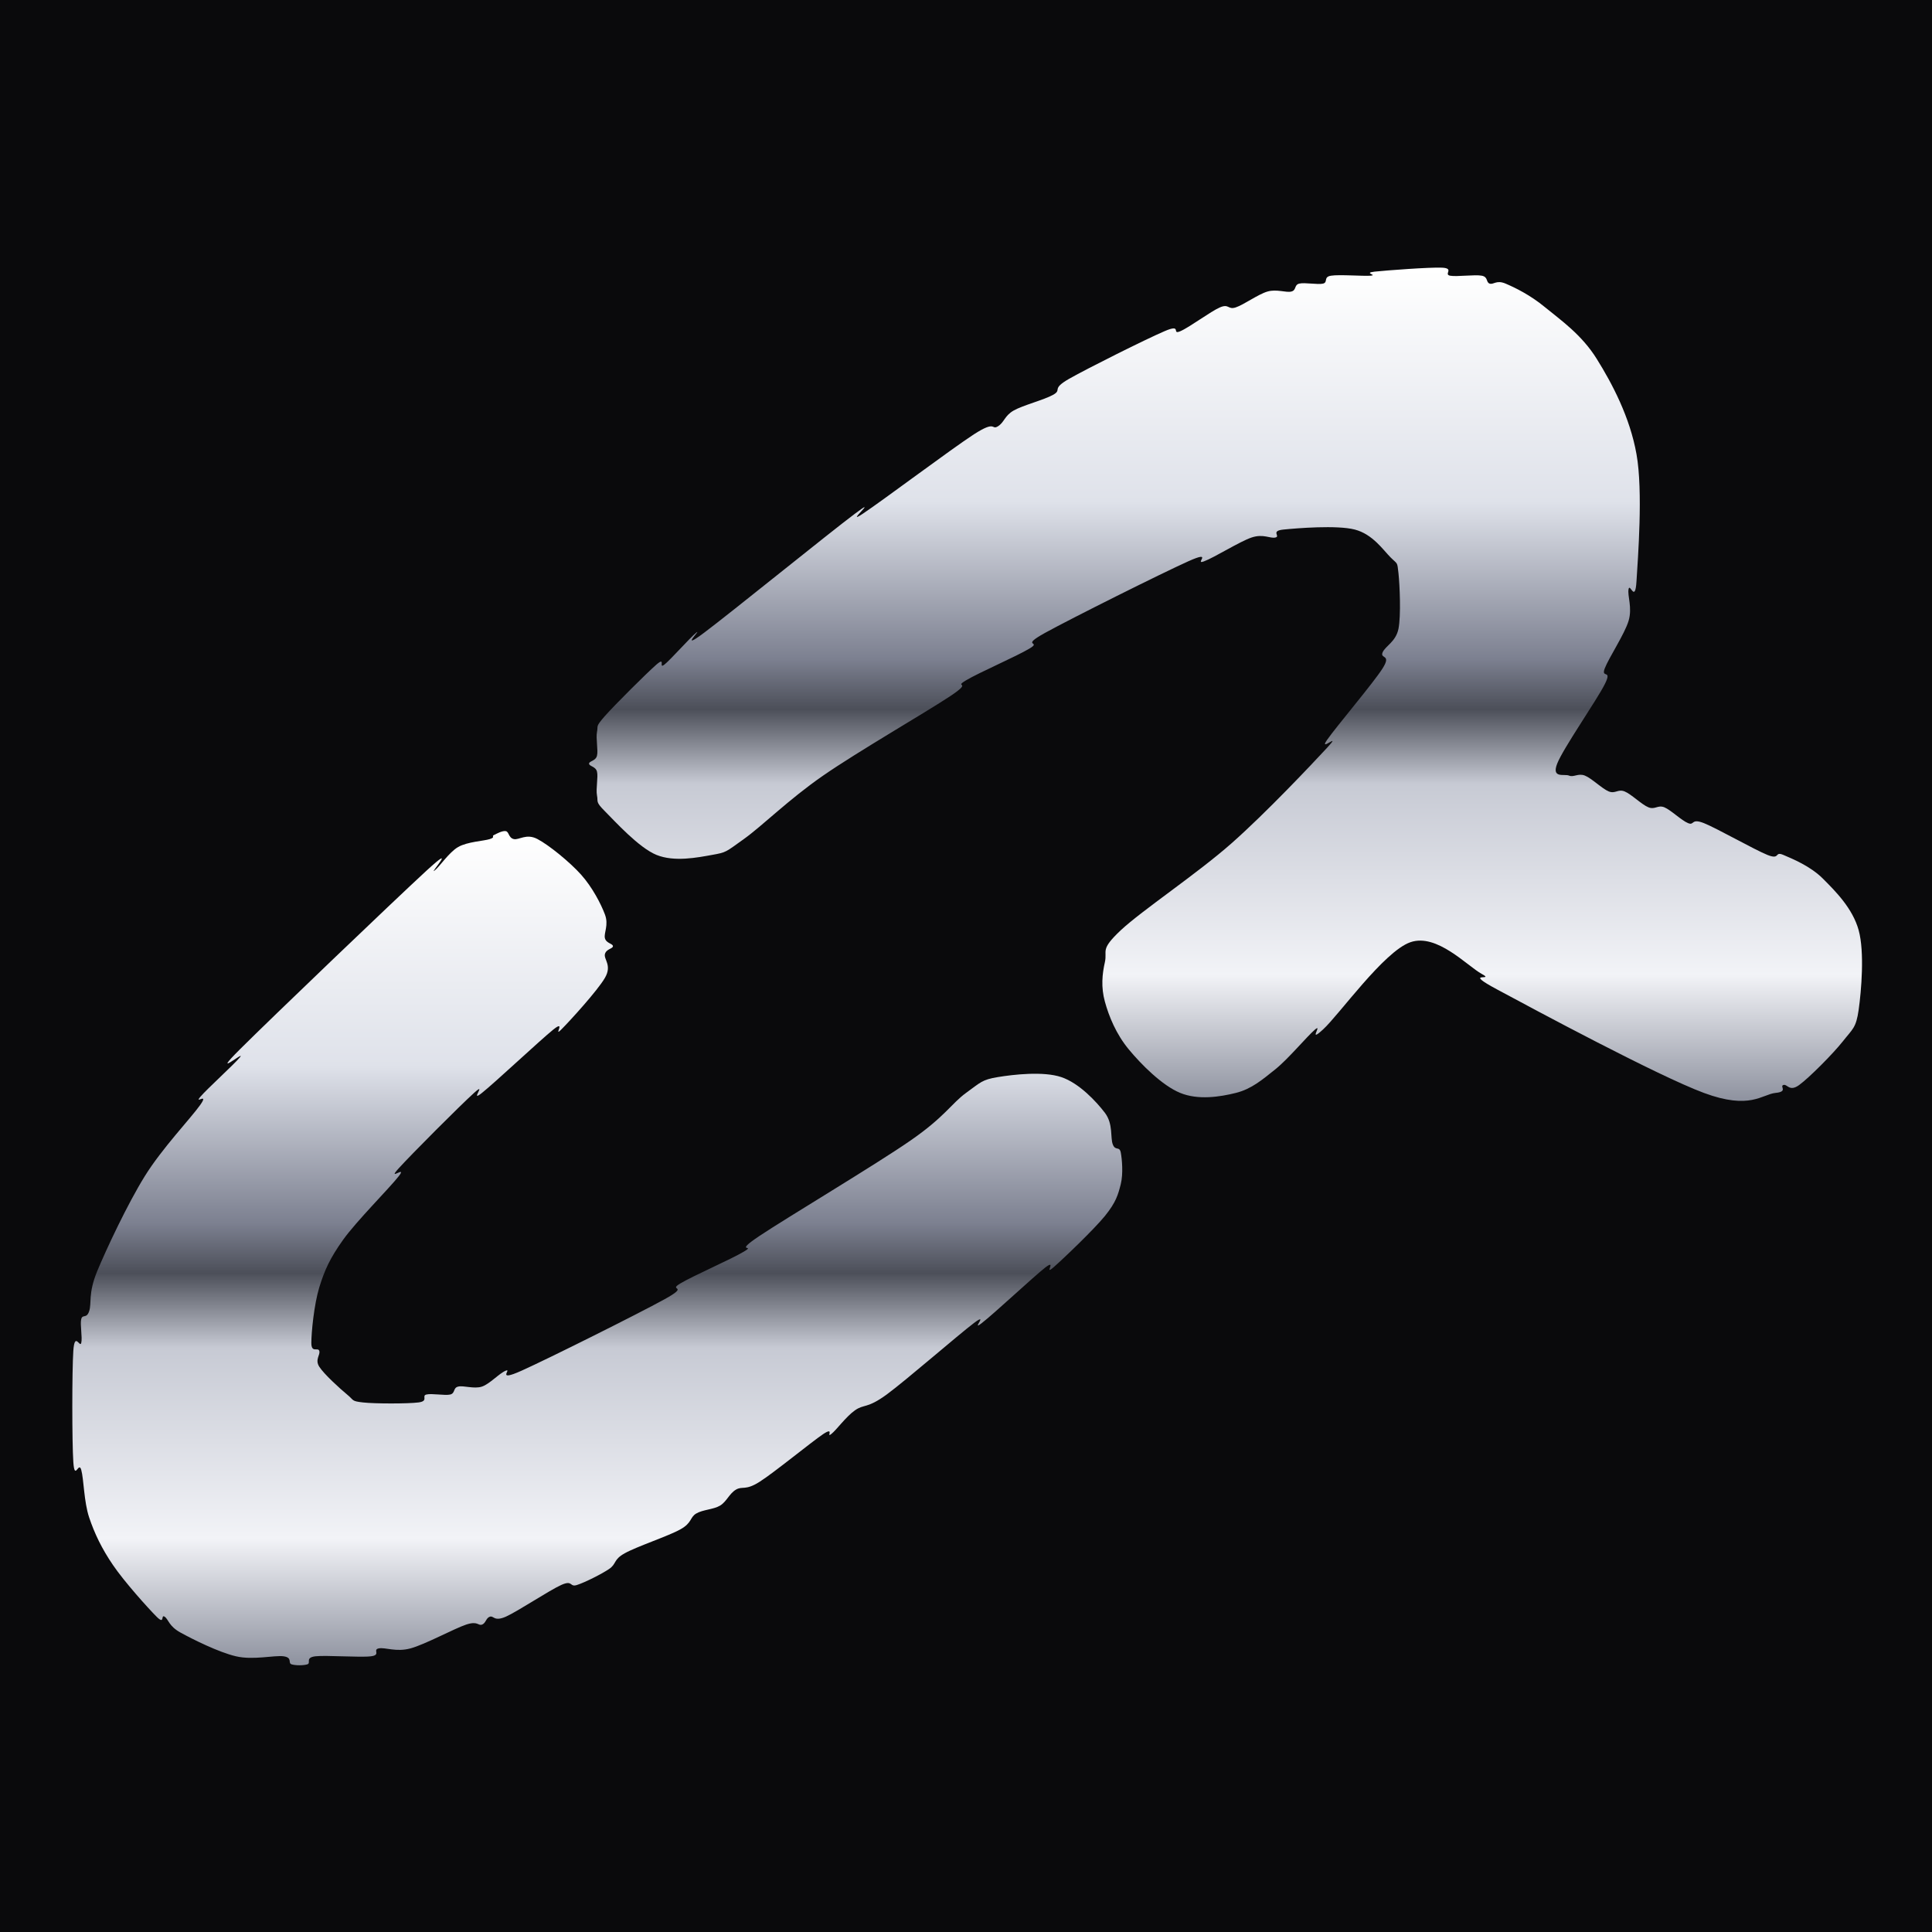
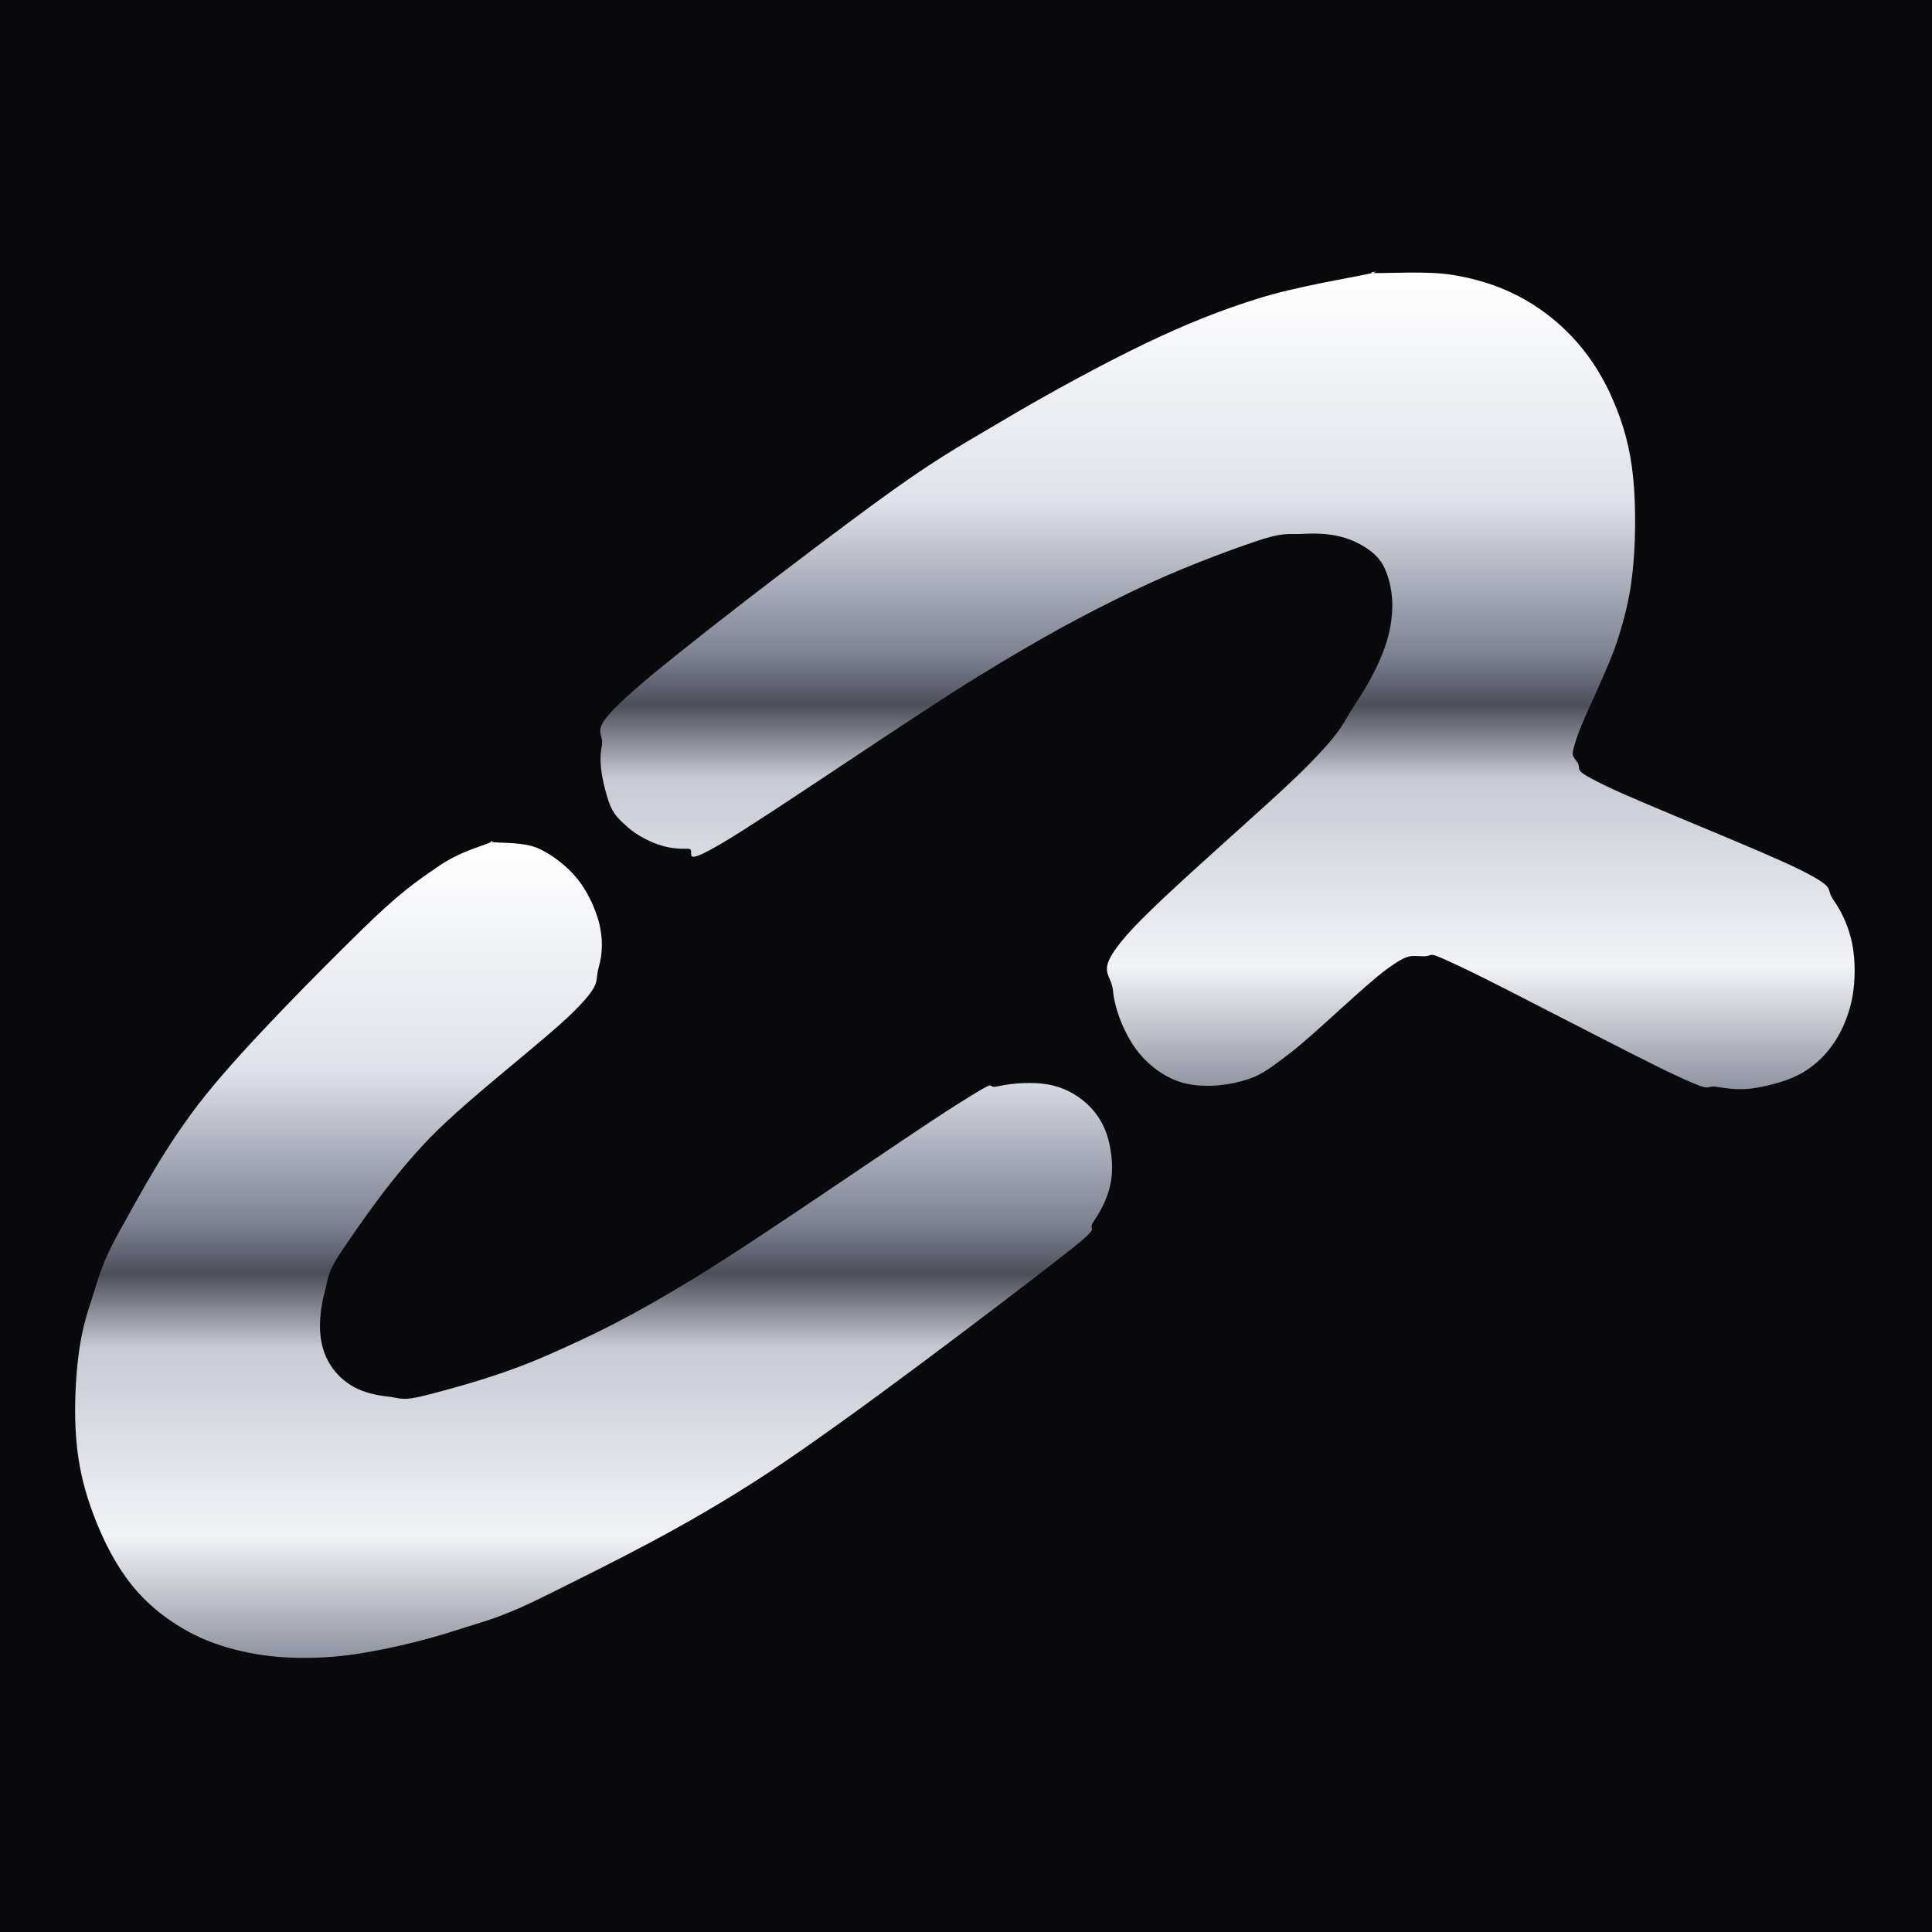
<svg xmlns="http://www.w3.org/2000/svg" viewBox="0 0 200 200" role="img" aria-label="Captain Rebel chain mark">
  <defs>
    <linearGradient id="chromeG" x1="0" y1="0" x2="0" y2="1">
      <stop offset="0.0" stop-color="#ffffff" />
      <stop offset="0.28" stop-color="#dfe2ea" />
      <stop offset="0.47" stop-color="#7c8090" />
      <stop offset="0.53" stop-color="#4c4f59" />
      <stop offset="0.62" stop-color="#c7cad4" />
      <stop offset="0.85" stop-color="#f2f3f7" />
      <stop offset="1.0" stop-color="#8f93a0" />
    </linearGradient>
  </defs>
  <rect width="200" height="200" rx="0" fill="#0a0a0c" />
-   <path d="M142.3 28.12C143.54 27.99 147.99 27.65 149.29 27.71C150.59 27.78 149.42 28.4 150.11 28.54C150.79 28.67 152.71 28.4 153.39 28.54C154.08 28.67 153.8 29.22 154.21 29.36C154.62 29.49 154.9 28.95 155.86 29.36C156.82 29.77 158.39 30.52 159.96 31.82C161.54 33.12 163.73 34.63 165.3 37.16C166.88 39.69 168.73 43.18 169.41 47.02C170.1 50.85 169.55 57.83 169.41 60.16C169.27 62.49 168.73 60.3 168.59 60.98C168.45 61.67 169 62.9 168.59 64.27C168.18 65.64 166.54 68.1 166.12 69.2C165.71 70.29 166.95 69.2 166.12 70.84C165.3 72.48 161.81 77.48 161.2 79.05C160.58 80.63 161.95 80.08 162.43 80.29C162.91 80.49 163.39 80.01 164.07 80.29C164.76 80.56 165.85 81.65 166.54 81.93C167.22 82.2 167.49 81.65 168.18 81.93C168.86 82.2 169.96 83.3 170.64 83.57C171.33 83.85 171.6 83.3 172.29 83.57C172.97 83.85 174.07 84.94 174.75 85.21C175.43 85.49 175.02 84.67 176.39 85.21C177.76 85.76 181.6 87.95 182.96 88.5C184.33 89.05 183.65 88.09 184.61 88.5C185.57 88.91 187.41 89.66 188.71 90.96C190.01 92.26 191.79 94.04 192.41 96.3C193.03 98.56 192.68 102.6 192.41 104.52C192.14 106.43 191.79 106.5 190.77 107.8C189.74 109.1 187.28 111.57 186.25 112.32C185.22 113.07 185.02 112.18 184.61 112.32C184.2 112.46 185.15 113.01 183.79 113.14C182.42 113.28 181.18 114.92 176.39 113.14C171.6 111.36 158.87 104.52 155.04 102.46C151.2 100.41 154.9 101.64 153.39 100.82C151.89 100 148.74 96.58 146 97.54C143.26 98.49 138.61 105.07 136.96 106.57C135.32 108.08 136.96 105.89 136.14 106.57C135.32 107.26 133.4 109.58 132.04 110.68C130.67 111.77 129.57 112.73 127.93 113.14C126.29 113.55 124.03 113.9 122.18 113.14C120.33 112.39 118.14 110.2 116.84 108.62C115.54 107.05 114.79 105.2 114.38 103.7C113.96 102.19 114.1 100.82 114.38 99.59C114.65 98.36 113.83 98.36 116.02 96.3C118.21 94.25 123.96 90.42 127.52 87.27C131.08 84.12 135.73 79.19 137.38 77.41C139.02 75.63 136.42 77.96 137.38 76.59C138.33 75.22 142.17 70.7 143.12 69.2C144.08 67.69 142.85 68.24 143.12 67.55C143.4 66.87 144.49 66.46 144.77 65.09C145.04 63.72 144.9 60.57 144.77 59.34C144.63 58.11 144.7 58.45 143.95 57.7C143.19 56.94 142.1 55.3 140.25 54.82C138.4 54.34 134.23 54.68 132.86 54.82C131.49 54.96 132.58 55.51 132.04 55.64C131.49 55.78 130.8 55.23 129.57 55.64C128.34 56.05 125.74 57.7 124.64 58.11C123.55 58.52 125.74 56.88 123 58.11C120.26 59.34 110.95 63.99 108.21 65.5C105.48 67.01 107.94 66.32 106.57 67.14C105.2 67.96 101.37 69.61 100 70.43C98.63 71.25 100.82 70.43 98.36 72.07C95.89 73.71 88.77 77.82 85.21 80.29C81.65 82.75 78.92 85.49 77 86.86C75.08 88.23 75.22 88.23 73.71 88.5C72.21 88.77 69.81 89.25 67.96 88.5C66.12 87.75 63.65 85.01 62.62 83.98C61.6 82.96 61.94 83.02 61.8 82.34C61.67 81.65 61.94 80.42 61.8 79.88C61.67 79.33 60.98 79.33 60.98 79.05C60.98 78.78 61.67 78.78 61.8 78.23C61.94 77.68 61.67 76.45 61.8 75.77C61.94 75.08 61.6 75.29 62.62 74.12C63.65 72.96 66.94 69.68 67.96 68.79C68.99 67.9 68.1 69.33 68.79 68.79C69.47 68.24 71.39 66.05 72.07 65.5C72.76 64.95 70.15 67.55 72.89 65.5C75.63 63.45 85.76 55.23 88.5 53.18C91.24 51.12 87.27 54.55 89.32 53.18C91.38 51.81 98.49 46.47 100.82 44.96C103.15 43.46 102.6 44.55 103.29 44.14C103.97 43.73 103.97 43.05 104.93 42.5C105.89 41.95 108.08 41.4 109.04 40.86C109.99 40.31 108.76 40.31 110.68 39.21C112.6 38.12 118.62 35.11 120.54 34.29C122.45 33.46 121.22 34.7 122.18 34.29C123.14 33.88 125.33 32.23 126.29 31.82C127.24 31.41 127.11 32.1 127.93 31.82C128.75 31.55 130.26 30.45 131.21 30.18C132.17 29.9 133.13 30.32 133.68 30.18C134.23 30.04 133.95 29.49 134.5 29.36C135.05 29.22 136.42 29.49 136.96 29.36C137.51 29.22 136.96 28.67 137.79 28.54C138.61 28.4 141.14 28.6 141.89 28.54C142.65 28.47 141.07 28.26 142.3 28.12Z" fill="url(#chromeG)" />
-   <path d="M51.12 86.45C51.4 86.31 52.01 85.97 52.36 86.04C52.7 86.1 52.63 86.72 53.18 86.86C53.73 86.99 54.48 86.24 55.64 86.86C56.81 87.47 59 89.25 60.16 90.55C61.32 91.85 62.21 93.57 62.62 94.66C63.04 95.76 62.49 96.58 62.62 97.12C62.76 97.67 63.45 97.67 63.45 97.95C63.45 98.22 62.76 98.22 62.62 98.77C62.49 99.32 63.38 99.93 62.62 101.23C61.87 102.53 59 105.68 58.11 106.57C57.22 107.46 58.65 105.48 57.29 106.57C55.92 107.67 51.26 112.05 49.89 113.14C48.52 114.24 50.51 111.84 49.07 113.14C47.63 114.44 42.57 119.51 41.27 120.95C39.97 122.38 42.23 120.54 41.27 121.77C40.31 123 36.89 126.42 35.52 128.34C34.15 130.26 33.6 131.49 33.05 133.27C32.51 135.05 32.23 137.92 32.23 139.02C32.23 140.11 32.92 139.43 33.05 139.84C33.19 140.25 32.57 140.73 33.05 141.48C33.53 142.24 35.18 143.74 35.93 144.36C36.68 144.97 36.34 145.04 37.57 145.18C38.8 145.32 42.23 145.32 43.32 145.18C44.42 145.04 43.6 144.49 44.14 144.36C44.69 144.22 46.06 144.49 46.61 144.36C47.15 144.22 46.88 143.67 47.43 143.54C47.98 143.4 49.07 143.81 49.89 143.54C50.71 143.26 51.67 142.17 52.36 141.89C53.04 141.62 51.26 143.12 54 141.89C56.74 140.66 66.05 136.01 68.79 134.5C71.52 132.99 69.06 133.68 70.43 132.86C71.8 132.04 75.63 130.39 77 129.57C78.37 128.75 75.77 129.85 78.64 127.93C81.52 126.01 90.69 120.54 94.25 118.07C97.81 115.61 98.49 114.24 100 113.14C101.51 112.05 101.64 111.77 103.29 111.5C104.93 111.23 108.01 110.88 109.86 111.5C111.71 112.12 113.49 114.03 114.38 115.2C115.26 116.36 114.92 117.8 115.2 118.48C115.47 119.17 115.88 118.62 116.02 119.3C116.15 119.99 116.29 121.49 116.02 122.59C115.74 123.68 115.54 124.44 114.38 125.88C113.21 127.31 110.06 130.32 109.04 131.21C108.01 132.1 109.45 130.26 108.21 131.21C106.98 132.17 102.88 136.01 101.64 136.96C100.41 137.92 102.46 135.73 100.82 136.96C99.18 138.2 93.84 142.85 91.79 144.36C89.73 145.86 89.46 145.32 88.5 146C87.54 146.68 86.58 148.05 86.04 148.46C85.49 148.88 86.45 147.64 85.21 148.46C83.98 149.29 80.15 152.43 78.64 153.39C77.14 154.35 76.86 153.8 76.18 154.21C75.49 154.62 75.22 155.45 74.54 155.86C73.85 156.27 72.76 156.27 72.07 156.68C71.39 157.09 71.66 157.64 70.43 158.32C69.2 159.01 65.91 160.1 64.68 160.79C63.45 161.47 63.86 161.88 63.04 162.43C62.21 162.98 60.57 163.8 59.75 164.07C58.93 164.35 59.34 163.52 58.11 164.07C56.88 164.62 53.59 166.81 52.36 167.36C51.12 167.9 51.12 167.22 50.71 167.36C50.3 167.49 50.3 168.04 49.89 168.18C49.48 168.32 49.48 167.77 48.25 168.18C47.02 168.59 44.01 170.23 42.5 170.64C40.99 171.05 39.9 170.51 39.21 170.64C38.53 170.78 39.49 171.33 38.39 171.46C37.3 171.6 33.74 171.33 32.64 171.46C31.55 171.6 32.23 172.15 31.82 172.29C31.41 172.42 30.59 172.42 30.18 172.29C29.77 172.15 30.32 171.6 29.36 171.46C28.4 171.33 26.21 171.88 24.43 171.46C22.65 171.05 19.91 169.68 18.68 169C17.45 168.32 17.45 167.63 17.04 167.36C16.62 167.08 17.1 168.25 16.21 167.36C15.32 166.47 12.86 163.73 11.7 162.02C10.53 160.31 9.78 158.73 9.23 157.09C8.68 155.45 8.68 153.12 8.41 152.16C8.14 151.2 7.73 153.39 7.59 151.34C7.45 149.29 7.45 141.89 7.59 139.84C7.73 137.79 8.27 139.57 8.41 139.02C8.55 138.47 8.27 137.1 8.41 136.55C8.55 136.01 8.96 136.55 9.23 135.73C9.51 134.91 9.1 133.95 10.05 131.62C11.01 129.3 13.2 124.64 14.98 121.77C16.76 118.89 19.77 115.74 20.73 114.38C21.69 113.01 20.05 114.38 20.73 113.55C21.42 112.73 24.15 110.27 24.84 109.45C25.52 108.62 21.62 111.84 24.84 108.62C28.06 105.41 40.79 93.22 44.14 90.14C47.5 87.06 44.42 90.55 44.96 90.14C45.51 89.73 46.47 88.23 47.43 87.68C48.39 87.13 50.1 87.06 50.71 86.86C51.33 86.65 50.85 86.58 51.12 86.45Z" fill="url(#chromeG)" />
+   <path d="M142.38 28.27C143.81 28.29 147.8 28.05 150.25 28.44C152.7 28.82 155.01 29.53 157.08 30.6C159.16 31.66 161.11 33.14 162.71 34.83C164.31 36.52 165.63 38.48 166.67 40.72C167.71 42.97 168.53 45.4 168.93 48.31C169.34 51.23 169.35 55.2 169.1 58.21C168.84 61.22 168.39 63.35 167.41 66.37C166.43 69.4 163.92 74.27 163.23 76.36C162.55 78.46 162.78 78.1 163.3 78.94C163.81 79.78 162.49 79.55 166.33 81.4C170.17 83.25 182.44 88.08 186.35 90.04C190.26 92 188.9 91.89 189.8 93.17C190.7 94.44 191.41 96.04 191.74 97.7C192.07 99.37 192.07 101.47 191.77 103.15C191.47 104.83 190.81 106.49 189.95 107.81C189.09 109.12 187.97 110.24 186.61 111.04C185.25 111.84 183.29 112.36 181.81 112.61C180.33 112.86 179.13 112.74 177.72 112.51C176.31 112.29 177.7 113.31 173.34 111.26C168.98 109.22 155.89 102.3 151.57 100.25C147.24 98.21 148.7 98.99 147.38 98.99C146.06 99 145.91 98.62 143.62 100.28C141.32 101.94 136.14 107.02 133.61 108.97C131.08 110.91 130.35 111.43 128.46 111.94C126.58 112.46 124.11 112.6 122.31 112.05C120.5 111.51 118.82 110.23 117.63 108.65C116.45 107.07 115.39 104.54 115.22 102.57C115.04 100.61 113.26 100.71 116.6 96.85C119.93 92.98 131.3 83.38 135.24 79.39C139.19 75.4 138.96 74.88 140.27 72.92C141.59 70.95 142.5 69.21 143.14 67.59C143.78 65.98 144.04 64.57 144.12 63.23C144.2 61.89 143.97 60.55 143.62 59.54C143.27 58.52 142.83 57.81 142.02 57.15C141.22 56.49 140.02 55.87 138.8 55.56C137.59 55.24 136.21 55.19 134.73 55.27C133.26 55.35 132.91 55.05 129.97 56.05C127.03 57.05 121.91 58.93 117.12 61.26C112.33 63.59 108.28 65.71 101.25 70.03C94.21 74.35 79.93 84.21 74.92 87.18C69.91 90.15 72.32 87.82 71.19 87.86C70.05 87.89 69.12 87.77 68.1 87.41C67.07 87.05 65.89 86.42 65.04 85.68C64.19 84.93 63.46 84.33 63 82.94C62.55 81.55 61.91 79.19 62.28 77.34C62.66 75.48 60.59 75.96 65.24 71.8C69.88 67.64 83.77 57.08 90.17 52.38C96.56 47.69 98.88 46.45 103.61 43.65C108.34 40.84 114.09 37.7 118.54 35.57C122.98 33.45 126.42 32.09 130.28 30.89C134.13 29.68 139.65 28.79 141.66 28.35C143.68 27.92 140.95 28.26 142.38 28.27Z" fill="url(#chromeG)" />
+   <path d="M51.15 87.19C52 87.28 54.25 87.18 55.69 87.81C57.12 88.44 58.69 89.65 59.75 90.95C60.81 92.26 61.67 94.09 62.04 95.63C62.41 97.17 62.4 98.68 61.97 100.18C61.54 101.68 62.36 101.73 59.46 104.65C56.56 107.57 48.57 113.61 44.59 117.7C40.61 121.79 37.39 126.54 35.57 129.21C33.74 131.88 34.03 132.25 33.62 133.71C33.22 135.18 33.05 136.72 33.15 137.98C33.24 139.25 33.6 140.35 34.19 141.28C34.77 142.22 35.64 143.04 36.65 143.59C37.66 144.14 38.96 144.45 40.23 144.58C41.5 144.72 41.55 145.1 44.27 144.39C46.99 143.69 51.91 142.38 56.56 140.34C61.2 138.3 65.12 136.45 72.17 132.14C79.22 127.82 93.67 117.75 98.86 114.47C104.06 111.19 101.72 112.82 103.33 112.45C104.93 112.09 106.99 112 108.48 112.26C109.96 112.52 111.24 113.18 112.25 114.03C113.27 114.88 114.08 116.01 114.55 117.35C115.01 118.7 115.26 120.57 115.04 122.08C114.82 123.59 114.21 124.98 113.24 126.4C112.27 127.82 114.88 126.25 109.25 130.6C103.61 134.96 88.09 146.83 79.42 152.53C70.75 158.23 62.59 162.12 57.22 164.82C51.84 167.53 50.4 167.73 47.2 168.77C44 169.81 40.7 170.57 38 171.04C35.3 171.52 33.19 171.64 31.02 171.62C28.84 171.6 26.84 171.36 24.93 170.91C23.02 170.47 21.24 169.85 19.56 168.94C17.88 168.03 16.2 166.82 14.85 165.44C13.49 164.06 12.42 162.53 11.41 160.66C10.41 158.79 9.42 156.34 8.82 154.21C8.23 152.08 7.94 150.18 7.82 147.87C7.7 145.57 7.83 142.61 8.12 140.36C8.4 138.11 8.81 136.54 9.53 134.39C10.24 132.23 10.44 130.92 12.4 127.4C14.37 123.89 17.17 118.48 21.32 113.32C25.46 108.16 33.27 100.35 37.28 96.42C41.28 92.48 43.12 91.23 45.34 89.71C47.56 88.18 49.61 87.69 50.58 87.28C51.55 86.86 50.3 87.1 51.15 87.19Z" fill="url(#chromeG)" />
</svg>
